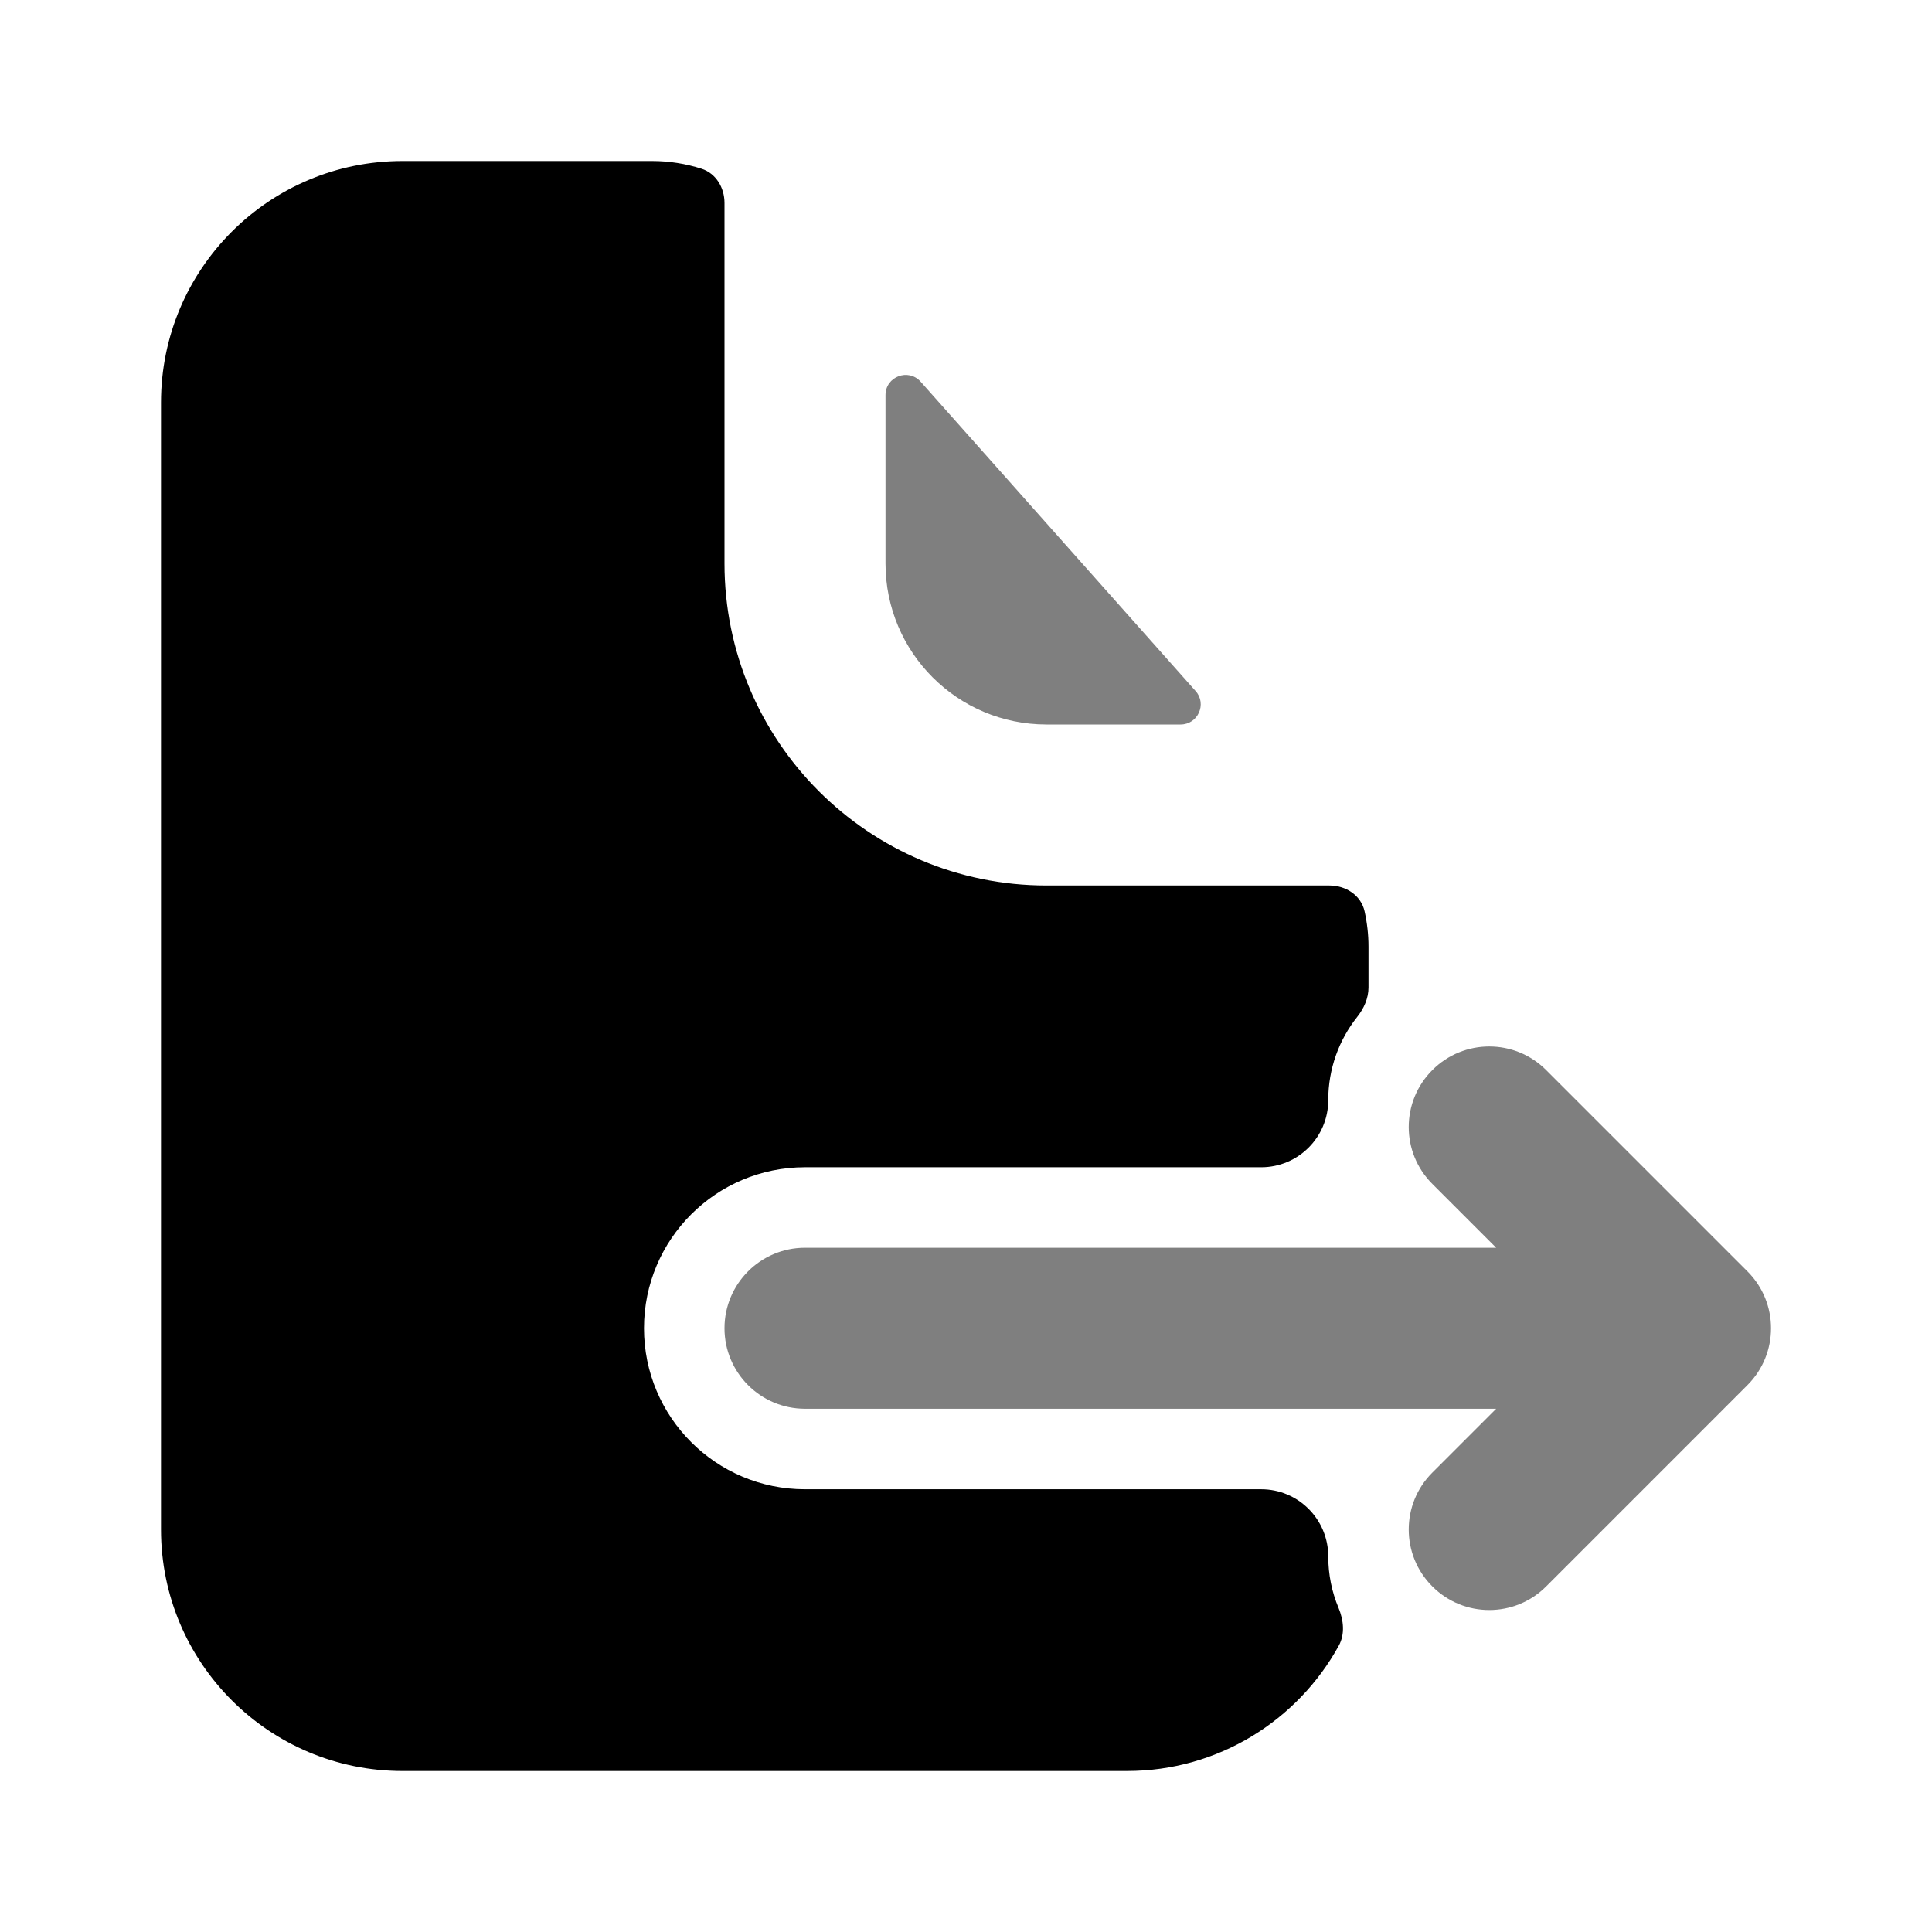
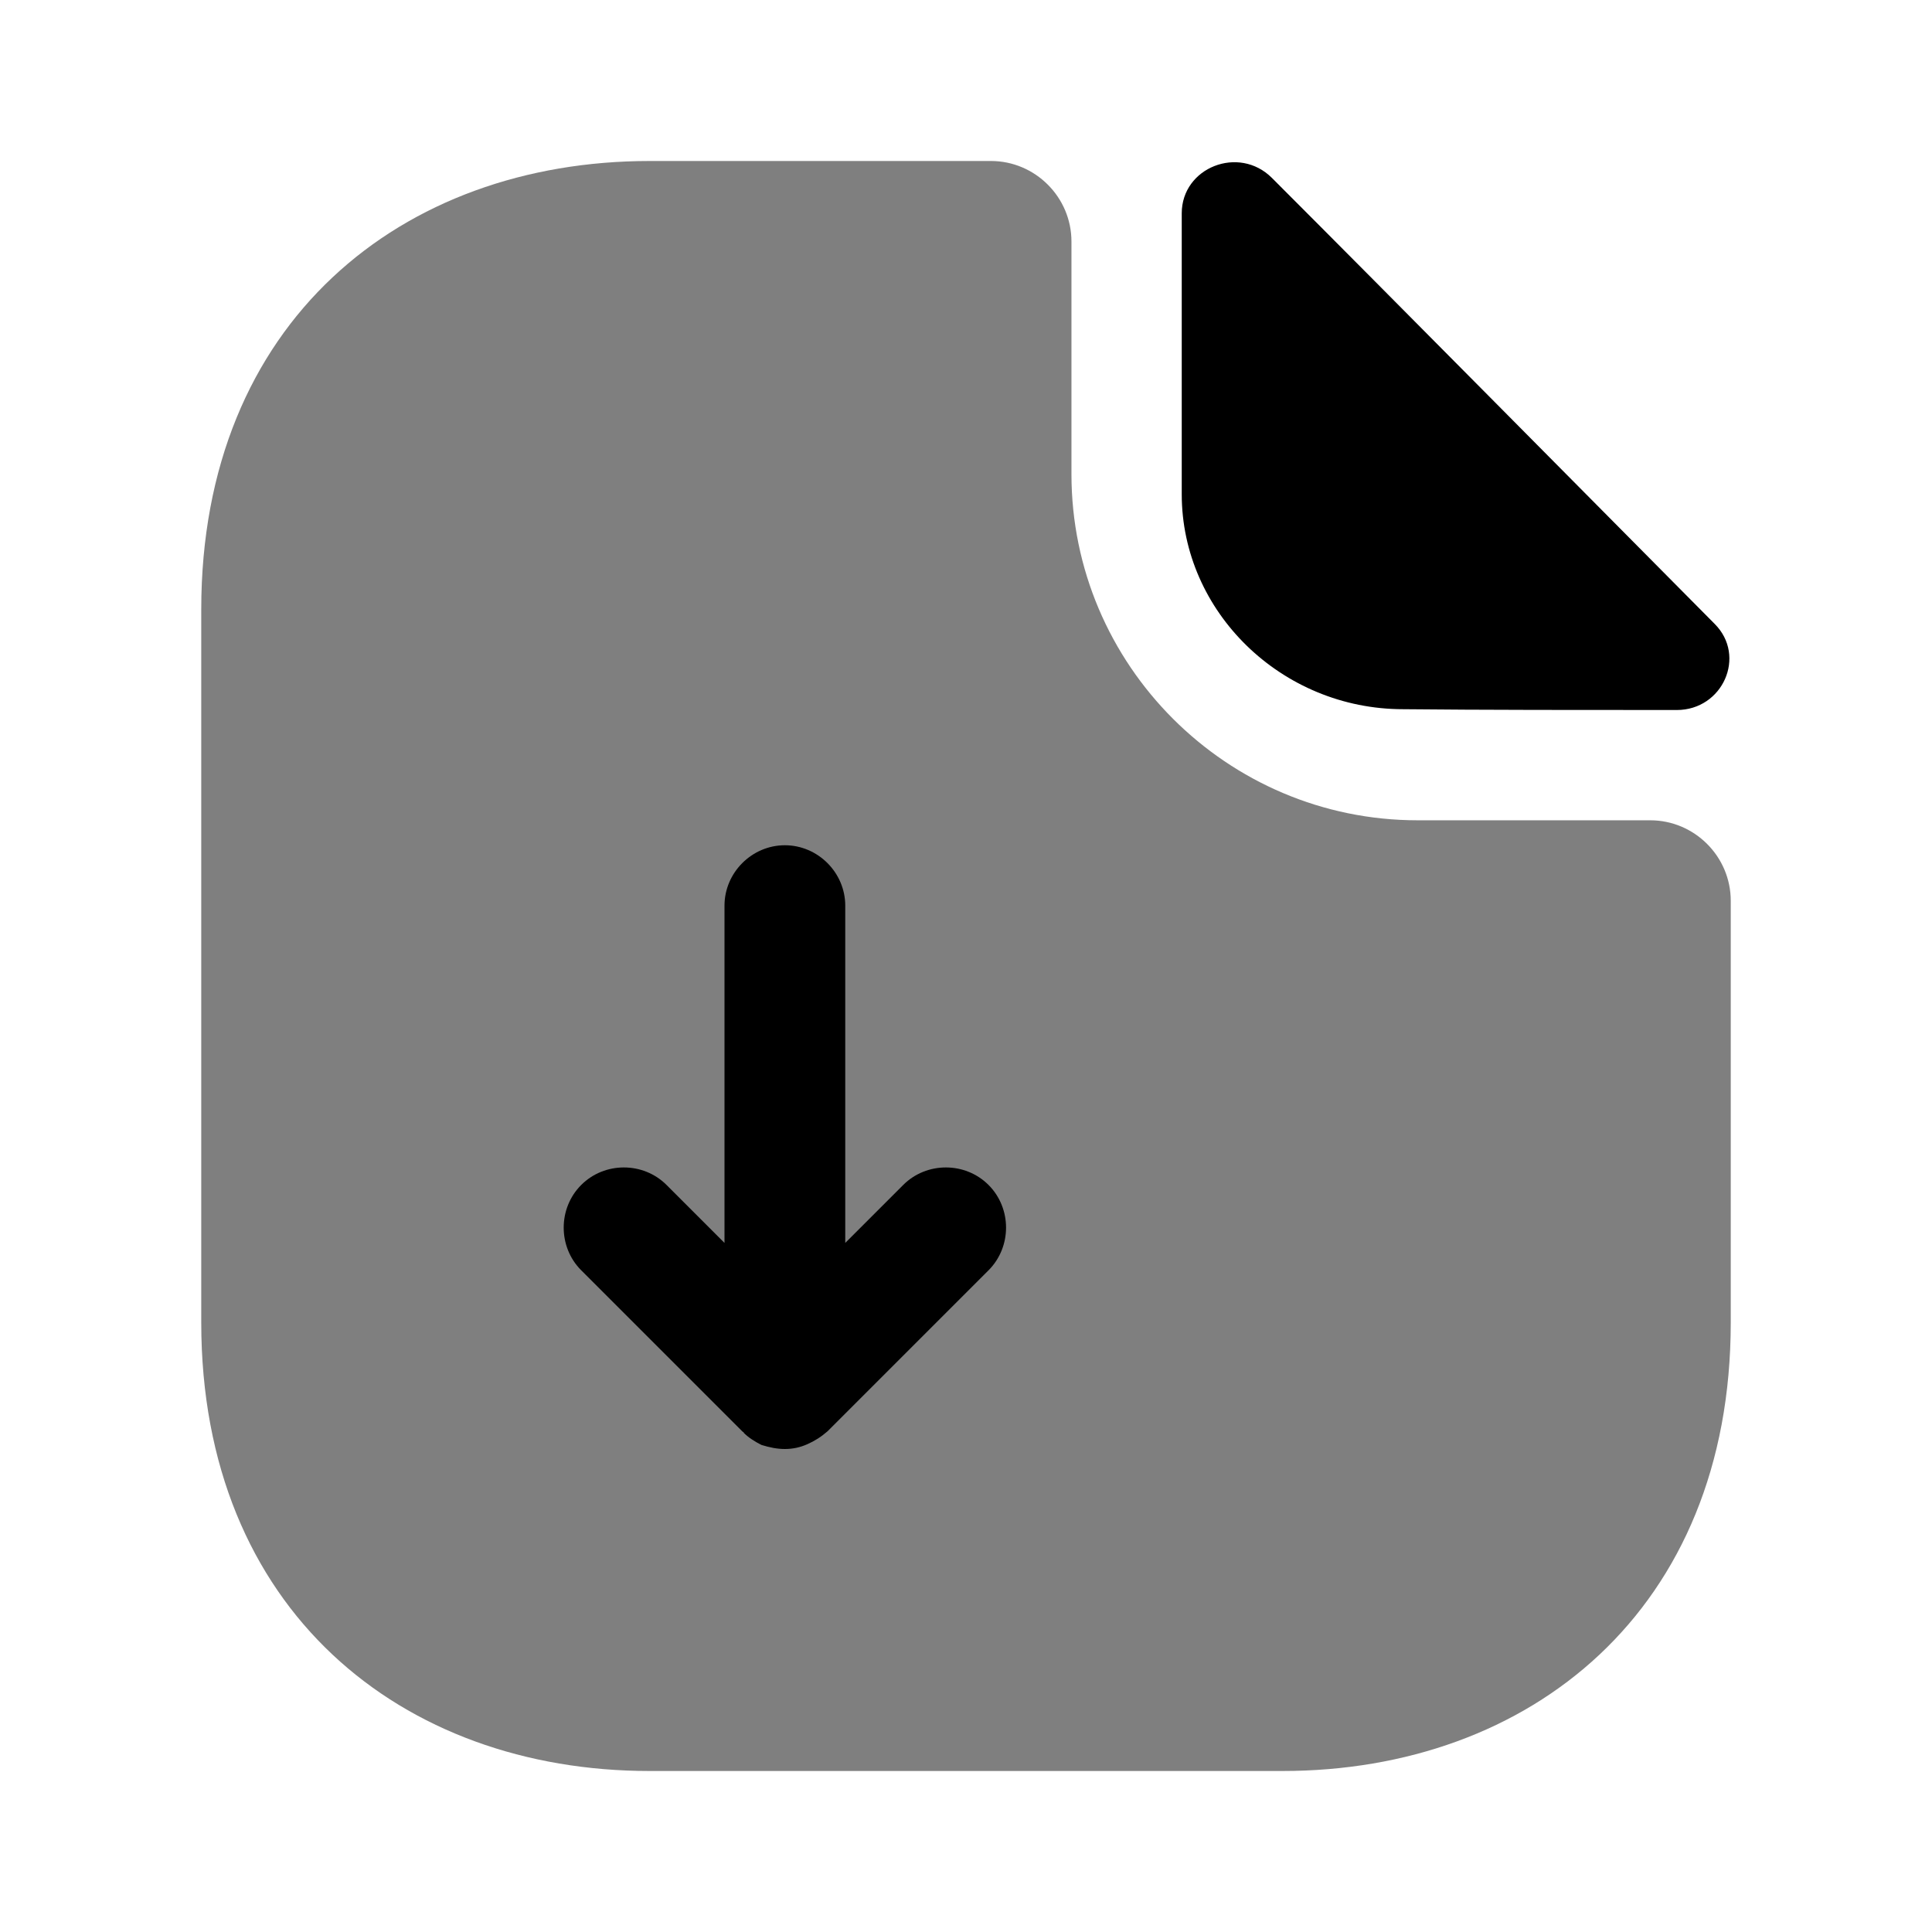
<svg xmlns="http://www.w3.org/2000/svg" width="24" height="24" viewBox="0 0 24 24" fill="none">
-   <path d="M8.715 2.096C8.895 2.154 9 2.332 9 2.521V7C9 9.209 10.791 11 13 11H16.515C16.718 11 16.906 11.121 16.951 11.319C16.983 11.463 17 11.611 17 11.76V12.266C17 12.401 16.943 12.527 16.86 12.632C16.634 12.917 16.5 13.276 16.5 13.667C16.5 14.127 16.127 14.5 15.667 14.5H10C8.895 14.5 8 15.395 8 16.5C8 17.605 8.895 18.5 10 18.5H15.667C16.127 18.5 16.5 18.873 16.5 19.333C16.5 19.56 16.545 19.777 16.628 19.974C16.691 20.126 16.71 20.299 16.631 20.443C16.121 21.371 15.134 22 14 22H5C3.343 22 2 20.657 2 19V5C2 3.343 3.343 2 5 2H8.102C8.312 2 8.519 2.033 8.715 2.096Z" fill="black" />
-   <g opacity="0.5">
-     <path d="M14.665 9C14.881 9 14.996 8.745 14.852 8.584L11.437 4.742C11.284 4.57 11 4.678 11 4.908V7C11 8.105 11.895 9 13 9H14.665Z" fill="black" />
-     <path d="M19.207 13.293C18.817 12.902 18.183 12.902 17.793 13.293C17.402 13.684 17.402 14.317 17.793 14.707L18.586 15.5H10C9.448 15.5 9 15.948 9 16.5C9 17.052 9.448 17.5 10 17.5H18.586L17.793 18.293C17.402 18.683 17.402 19.317 17.793 19.707C18.183 20.098 18.817 20.098 19.207 19.707L21.707 17.207C22.098 16.817 22.098 16.183 21.707 15.793L19.207 13.293Z" fill="black" />
-   </g>
+   <path opacity="0.5" d="M20.5 10.19H17.61C15.24 10.19 13.31 8.26 13.31 5.89V3C13.31 2.45 12.86 2 12.31 2H8.07C4.99 2 2.5 4 2.5 7.57V16.43C2.5 20 4.99 22 8.07 22H15.93C19.01 22 21.5 20 21.5 16.43V11.19C21.5 10.64 21.05 10.19 20.5 10.19Z" fill="black" />
+   <path d="M15.8 2.21C15.39 1.8 14.68 2.08 14.68 2.65V6.14C14.68 7.6 15.92 8.81 17.43 8.81C18.38 8.82 19.7 8.82 20.83 8.82C21.4 8.82 21.7 8.15 21.3 7.75C19.86 6.3 17.28 3.69 15.8 2.21Z" fill="black" />
+   <path d="M12.28 14.72C11.99 14.43 11.51 14.43 11.22 14.72L10.5 15.44V11.25C10.5 10.84 10.16 10.5 9.75 10.5C9.34 10.5 9 10.84 9 11.25V15.44L8.28 14.72C7.99 14.43 7.51 14.43 7.22 14.72C6.93 15.01 6.93 15.49 7.22 15.78L9.22 17.78C9.23 17.79 9.24 17.79 9.24 17.8C9.3 17.86 9.38 17.91 9.46 17.95C9.56 17.98 9.65 18 9.75 18C9.85 18 9.94 17.98 10.03 17.94C10.12 17.9 10.2 17.85 10.28 17.78L12.28 15.78C12.57 15.49 12.57 15.01 12.28 14.72Z" fill="black" />
</svg>
